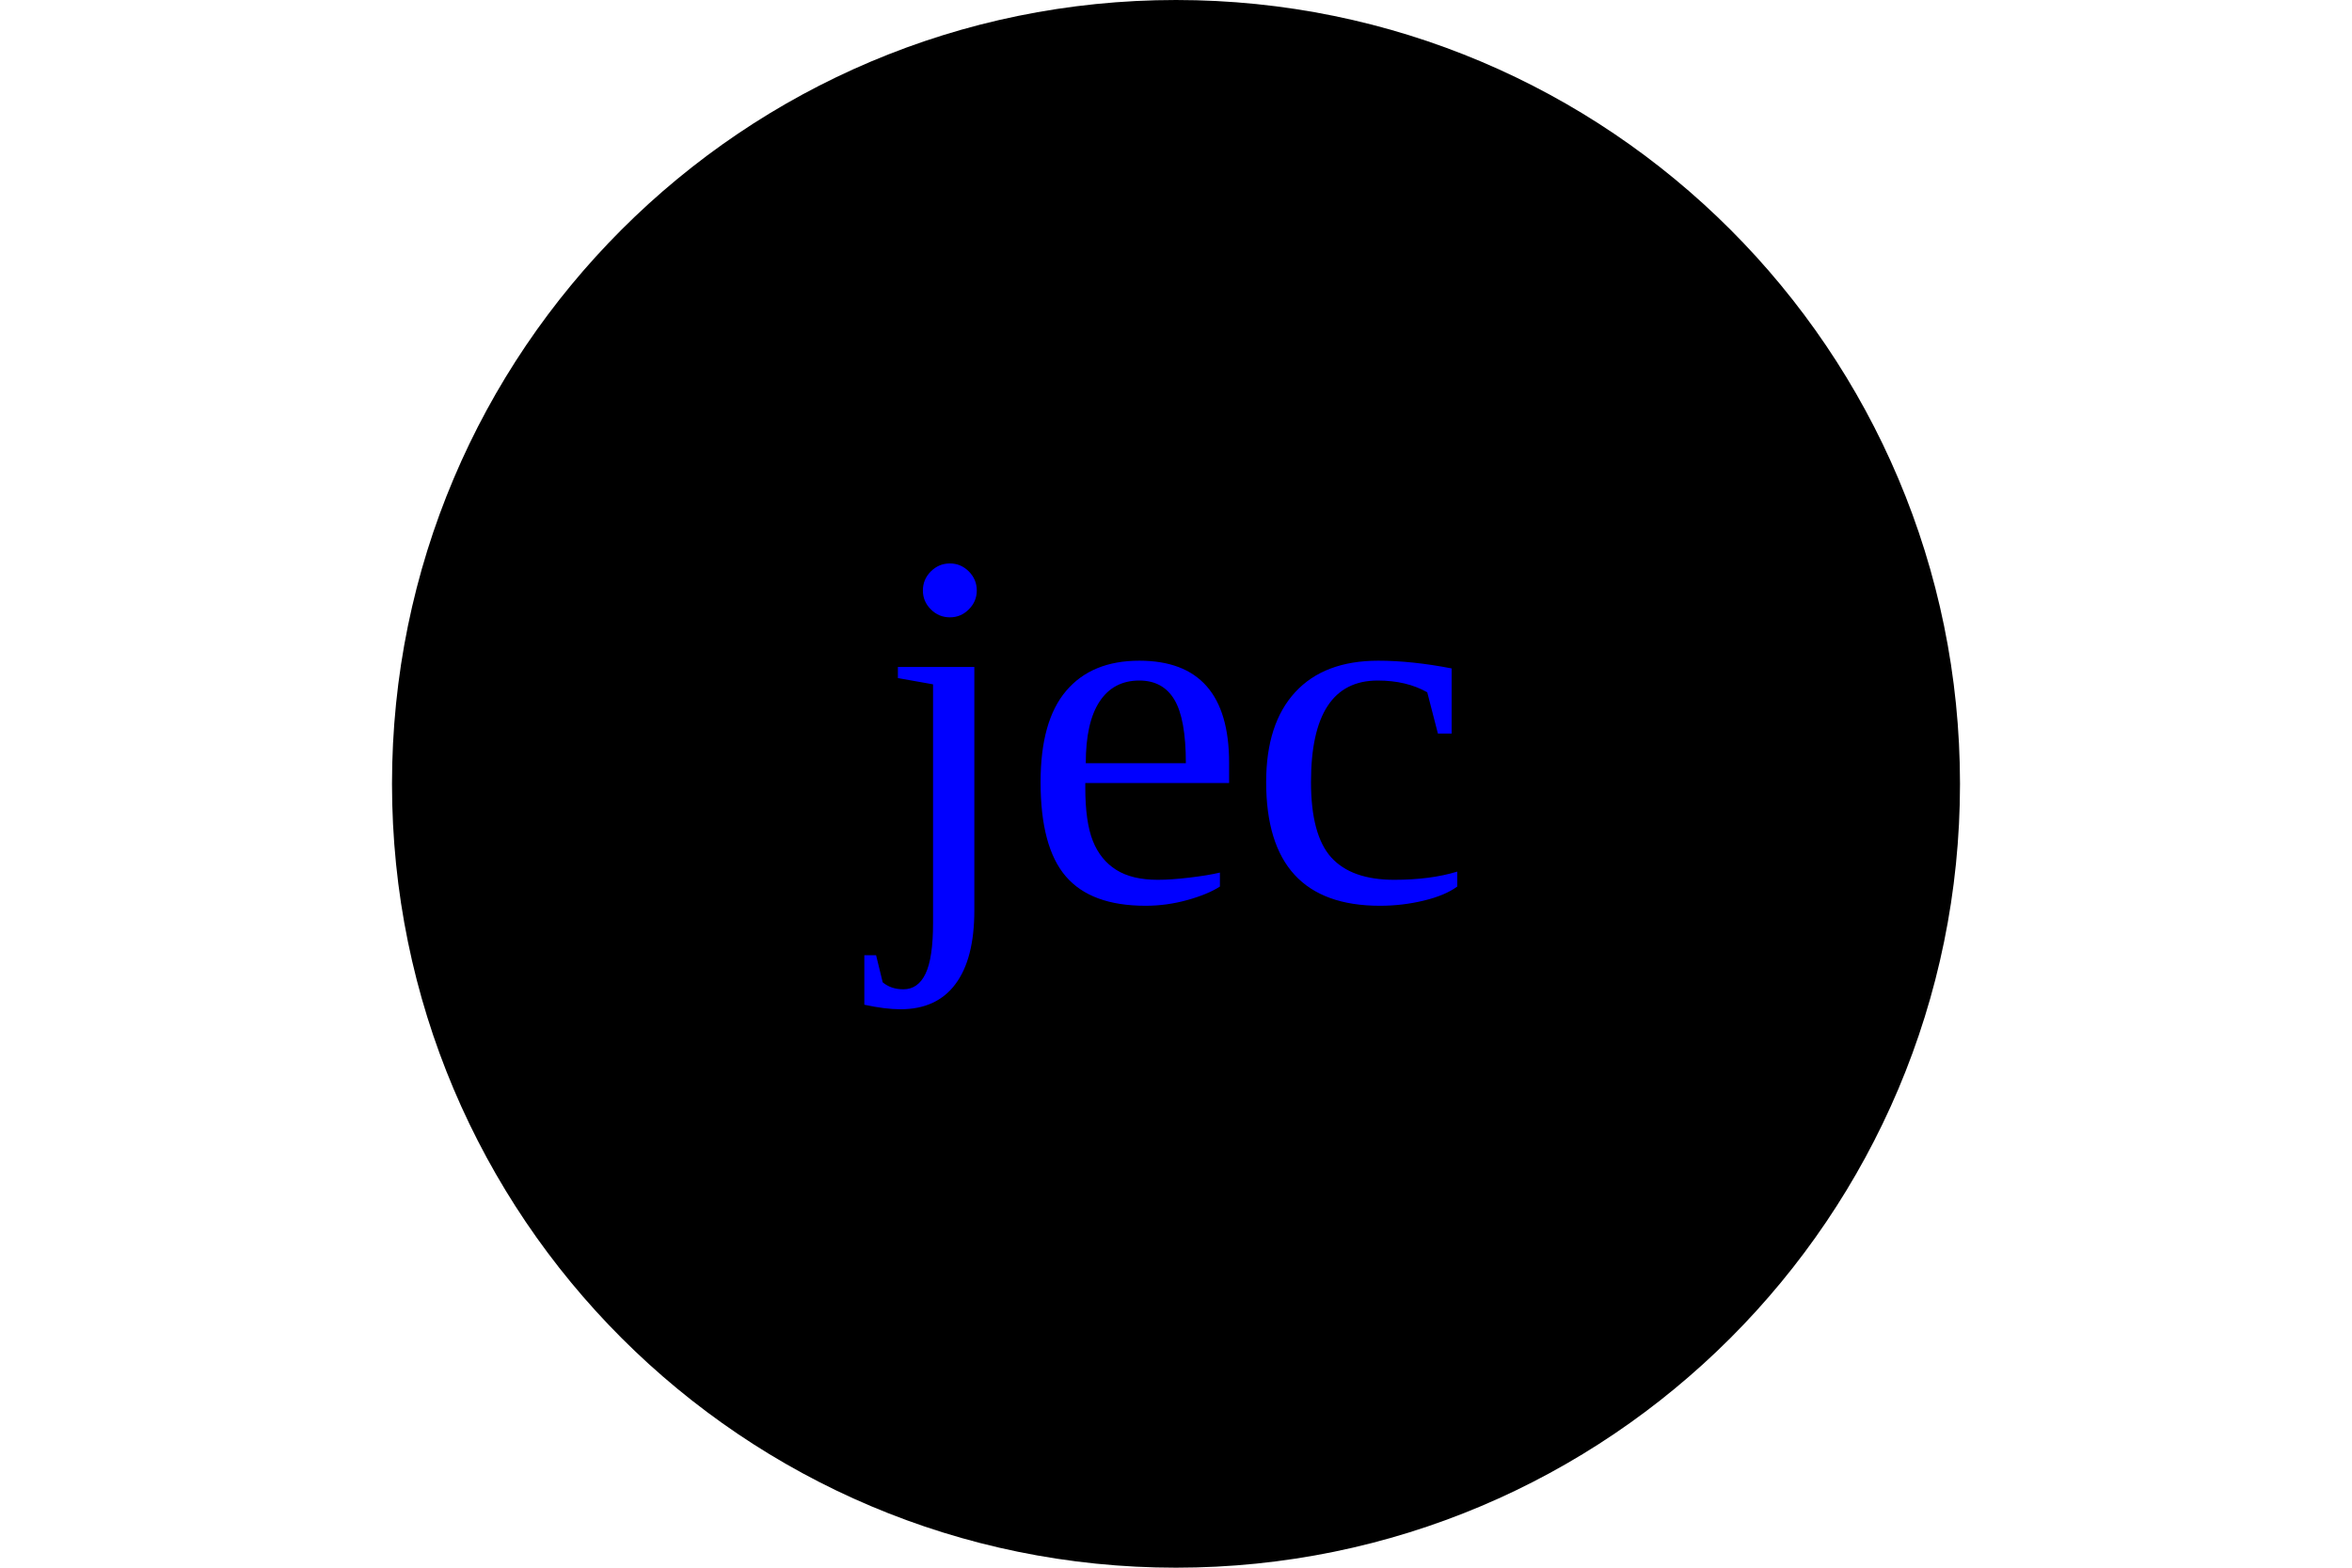
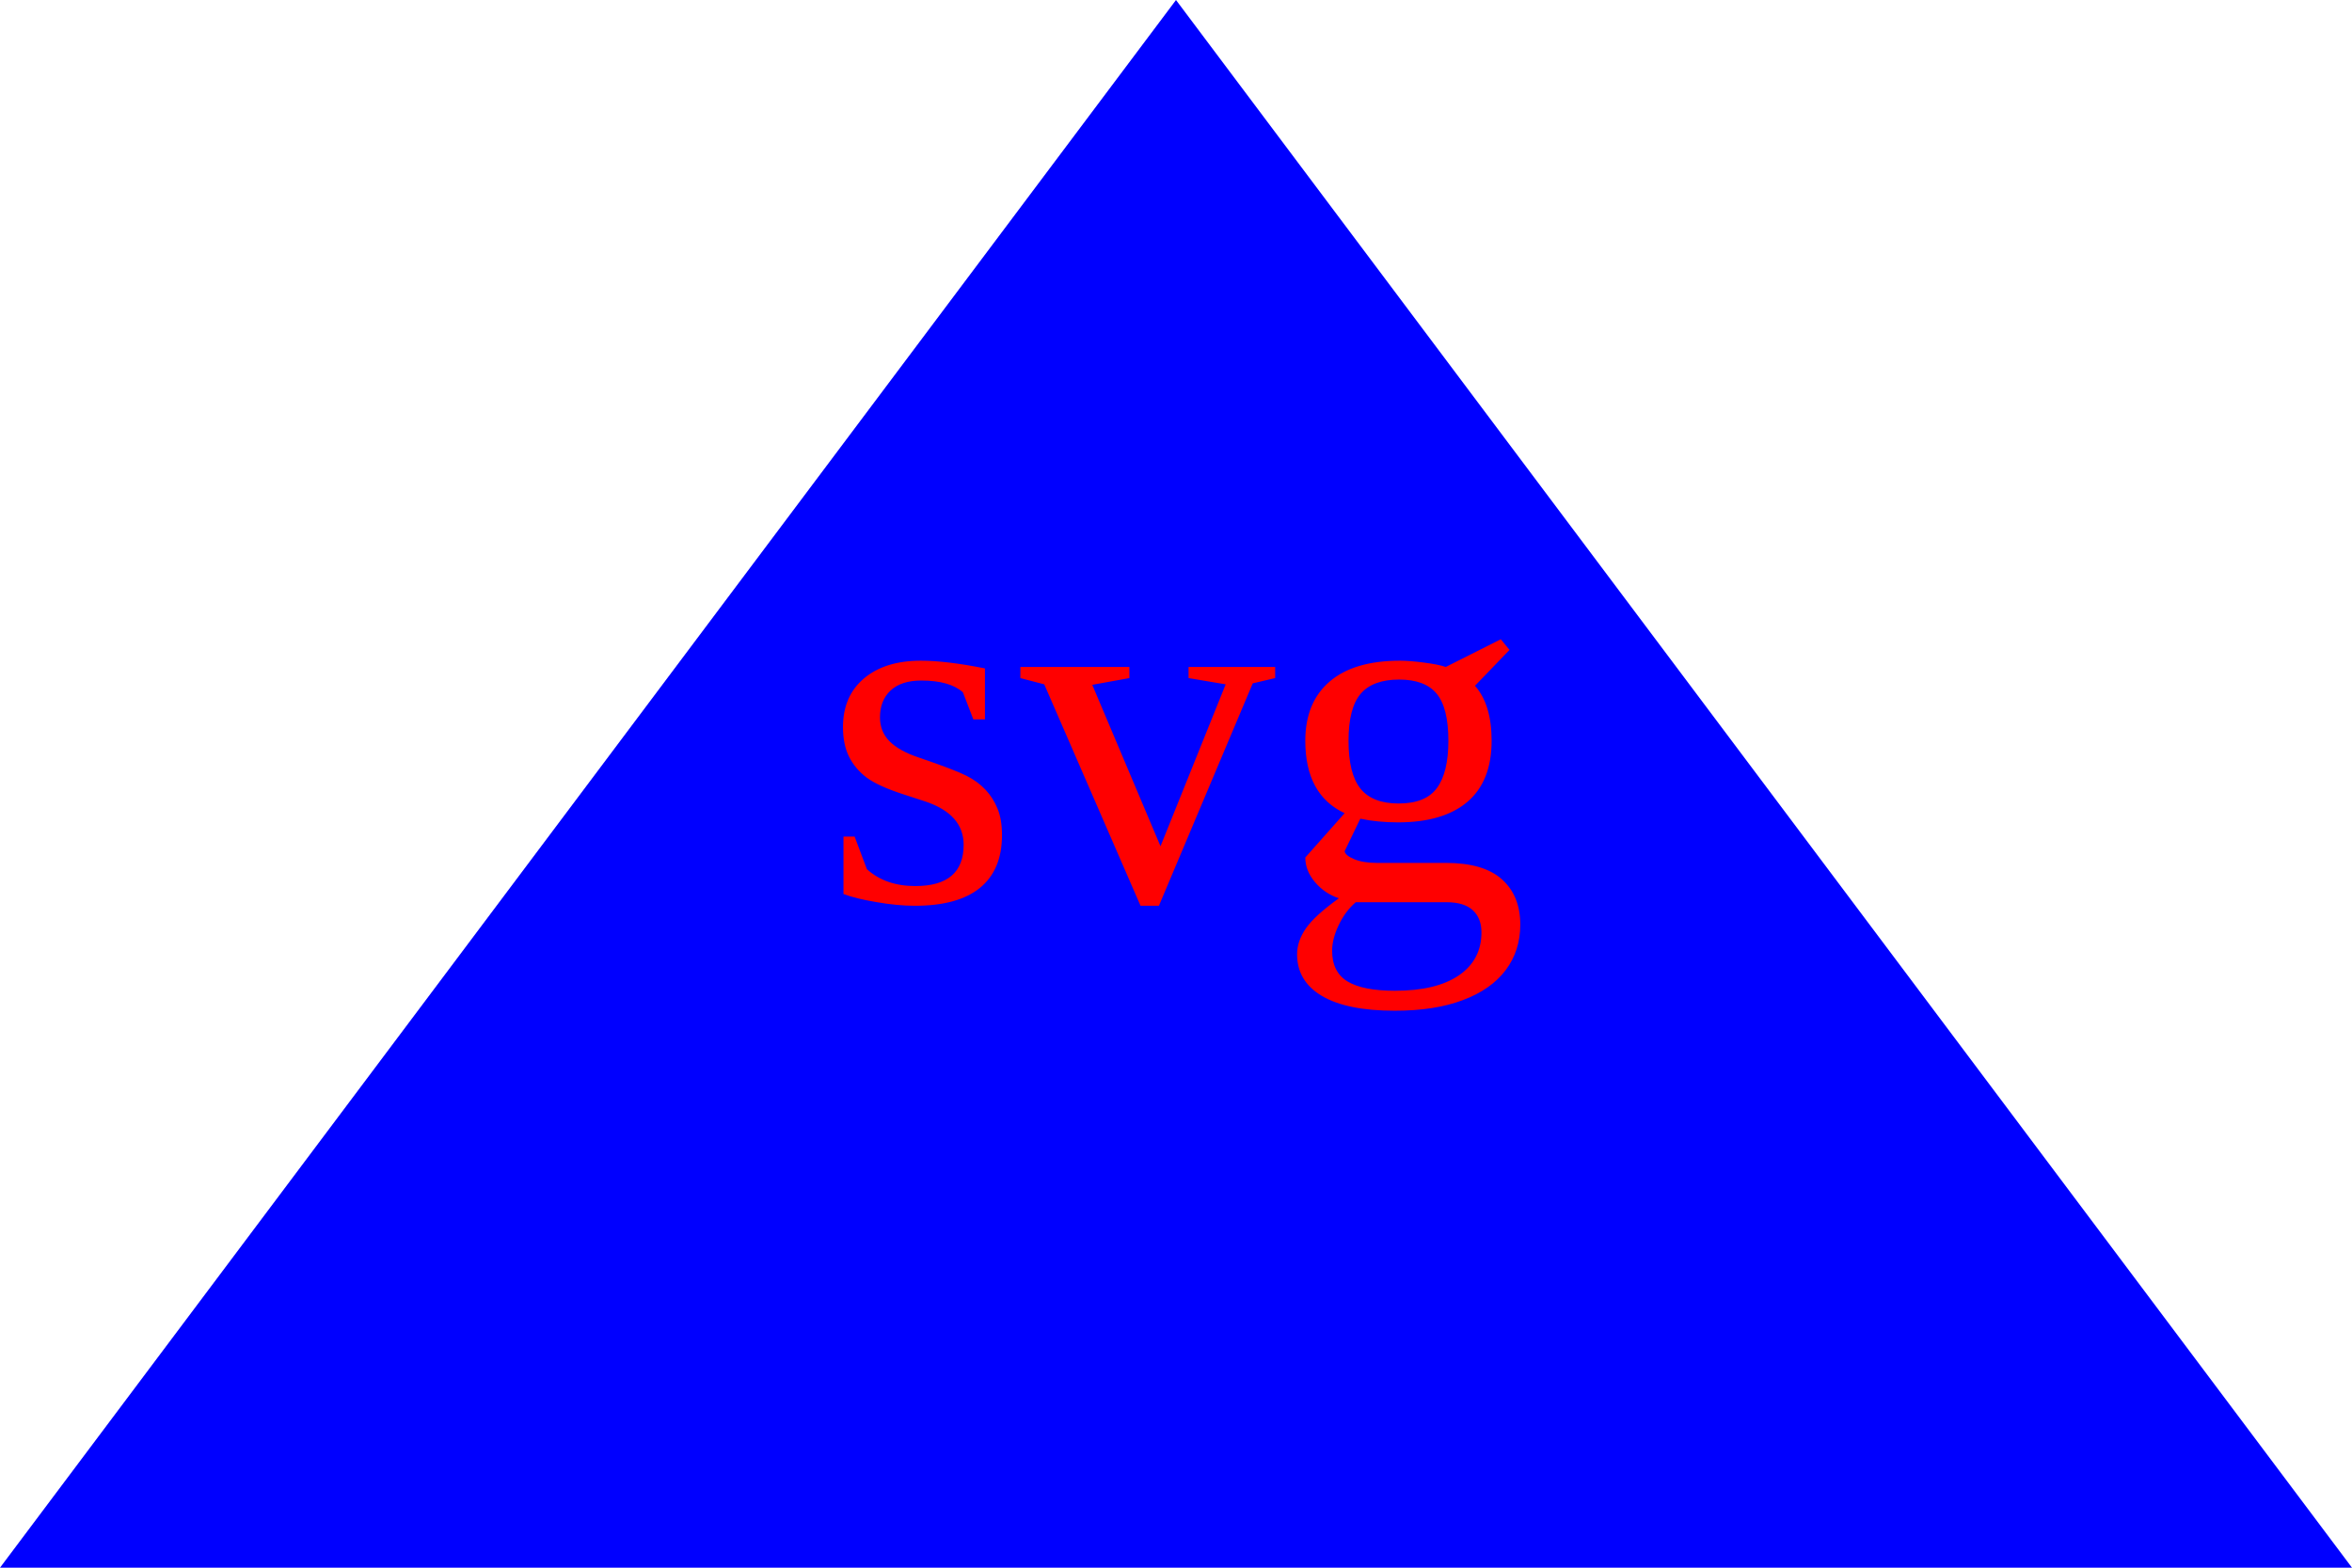
<svg xmlns="http://www.w3.org/2000/svg" width="300" height="200">
-   <circle cx="50%" cy="50%" width="100%" height="100%" r="100" fill="" />
-   <text x="50%" y="50%" dominant-baseline="middle" text-anchor="middle" fill="blue" font-size="65">jec</text>
+   <polygon points="0,200,300,200,150,0" width="100%" height="100%" fill="blue" />
+   <text x="50%" y="50%" dominant-baseline="middle" text-anchor="middle" fill="red" font-size="65">svg</text>
</svg>
